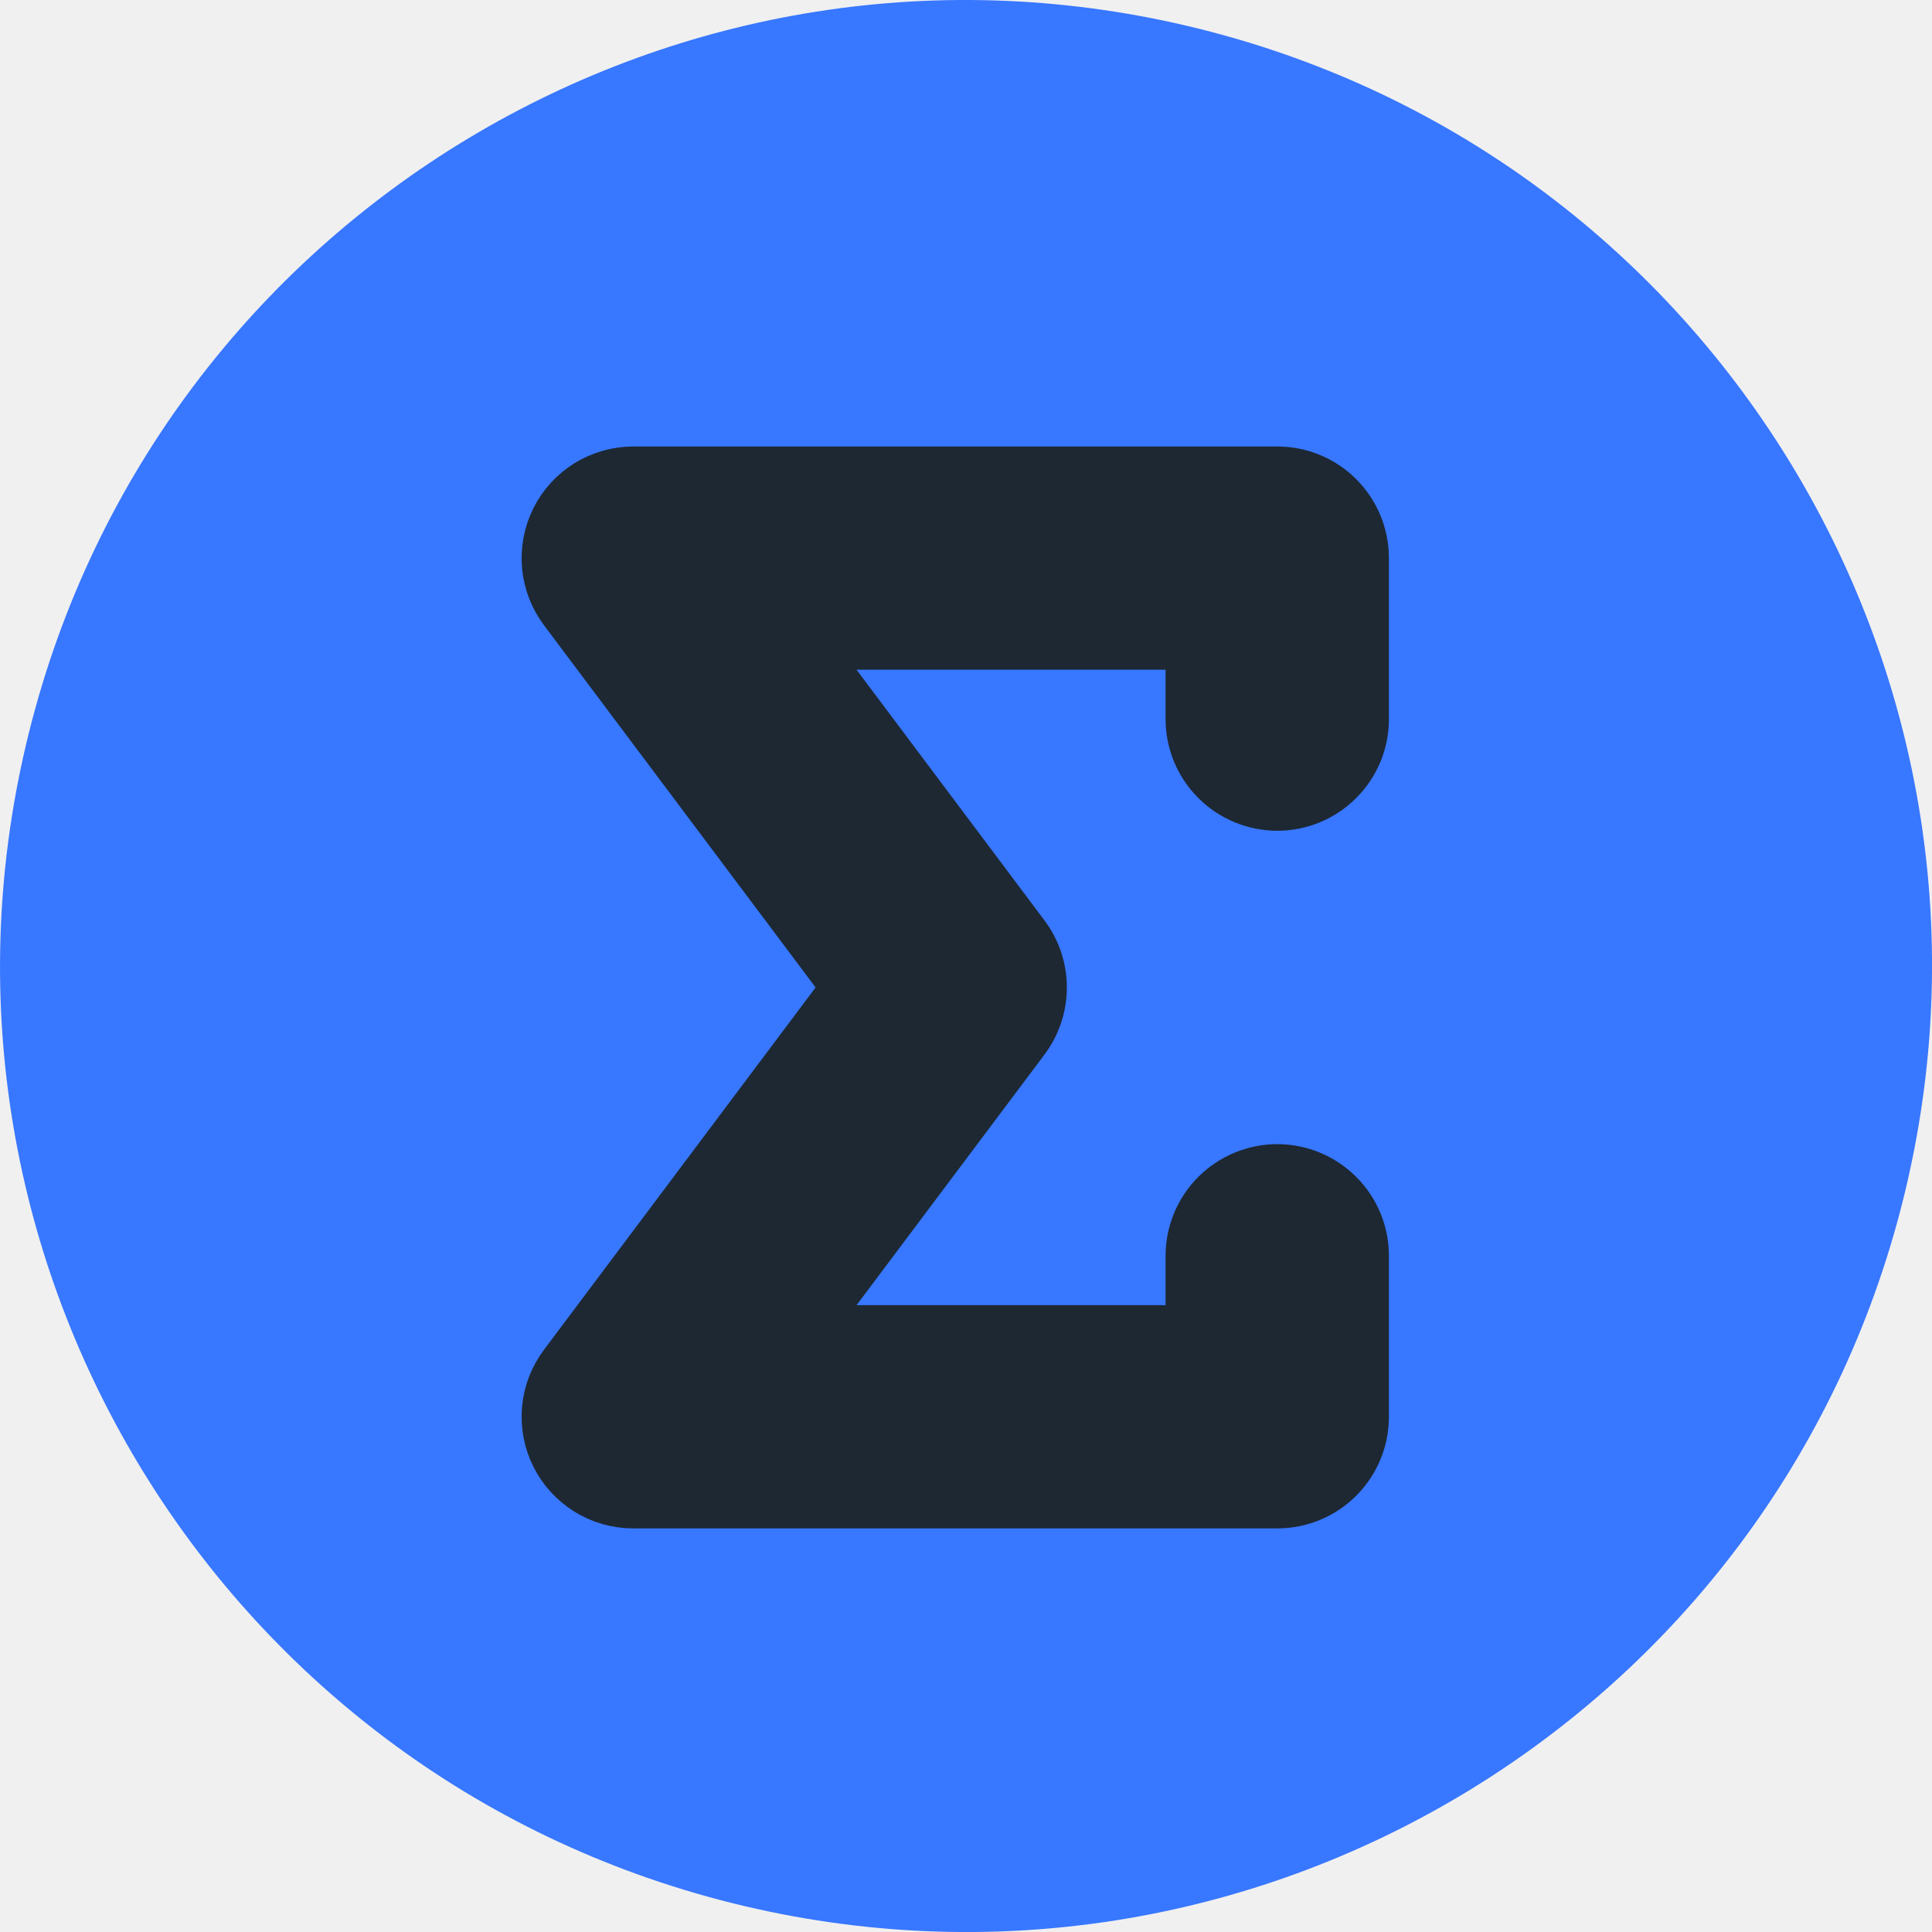
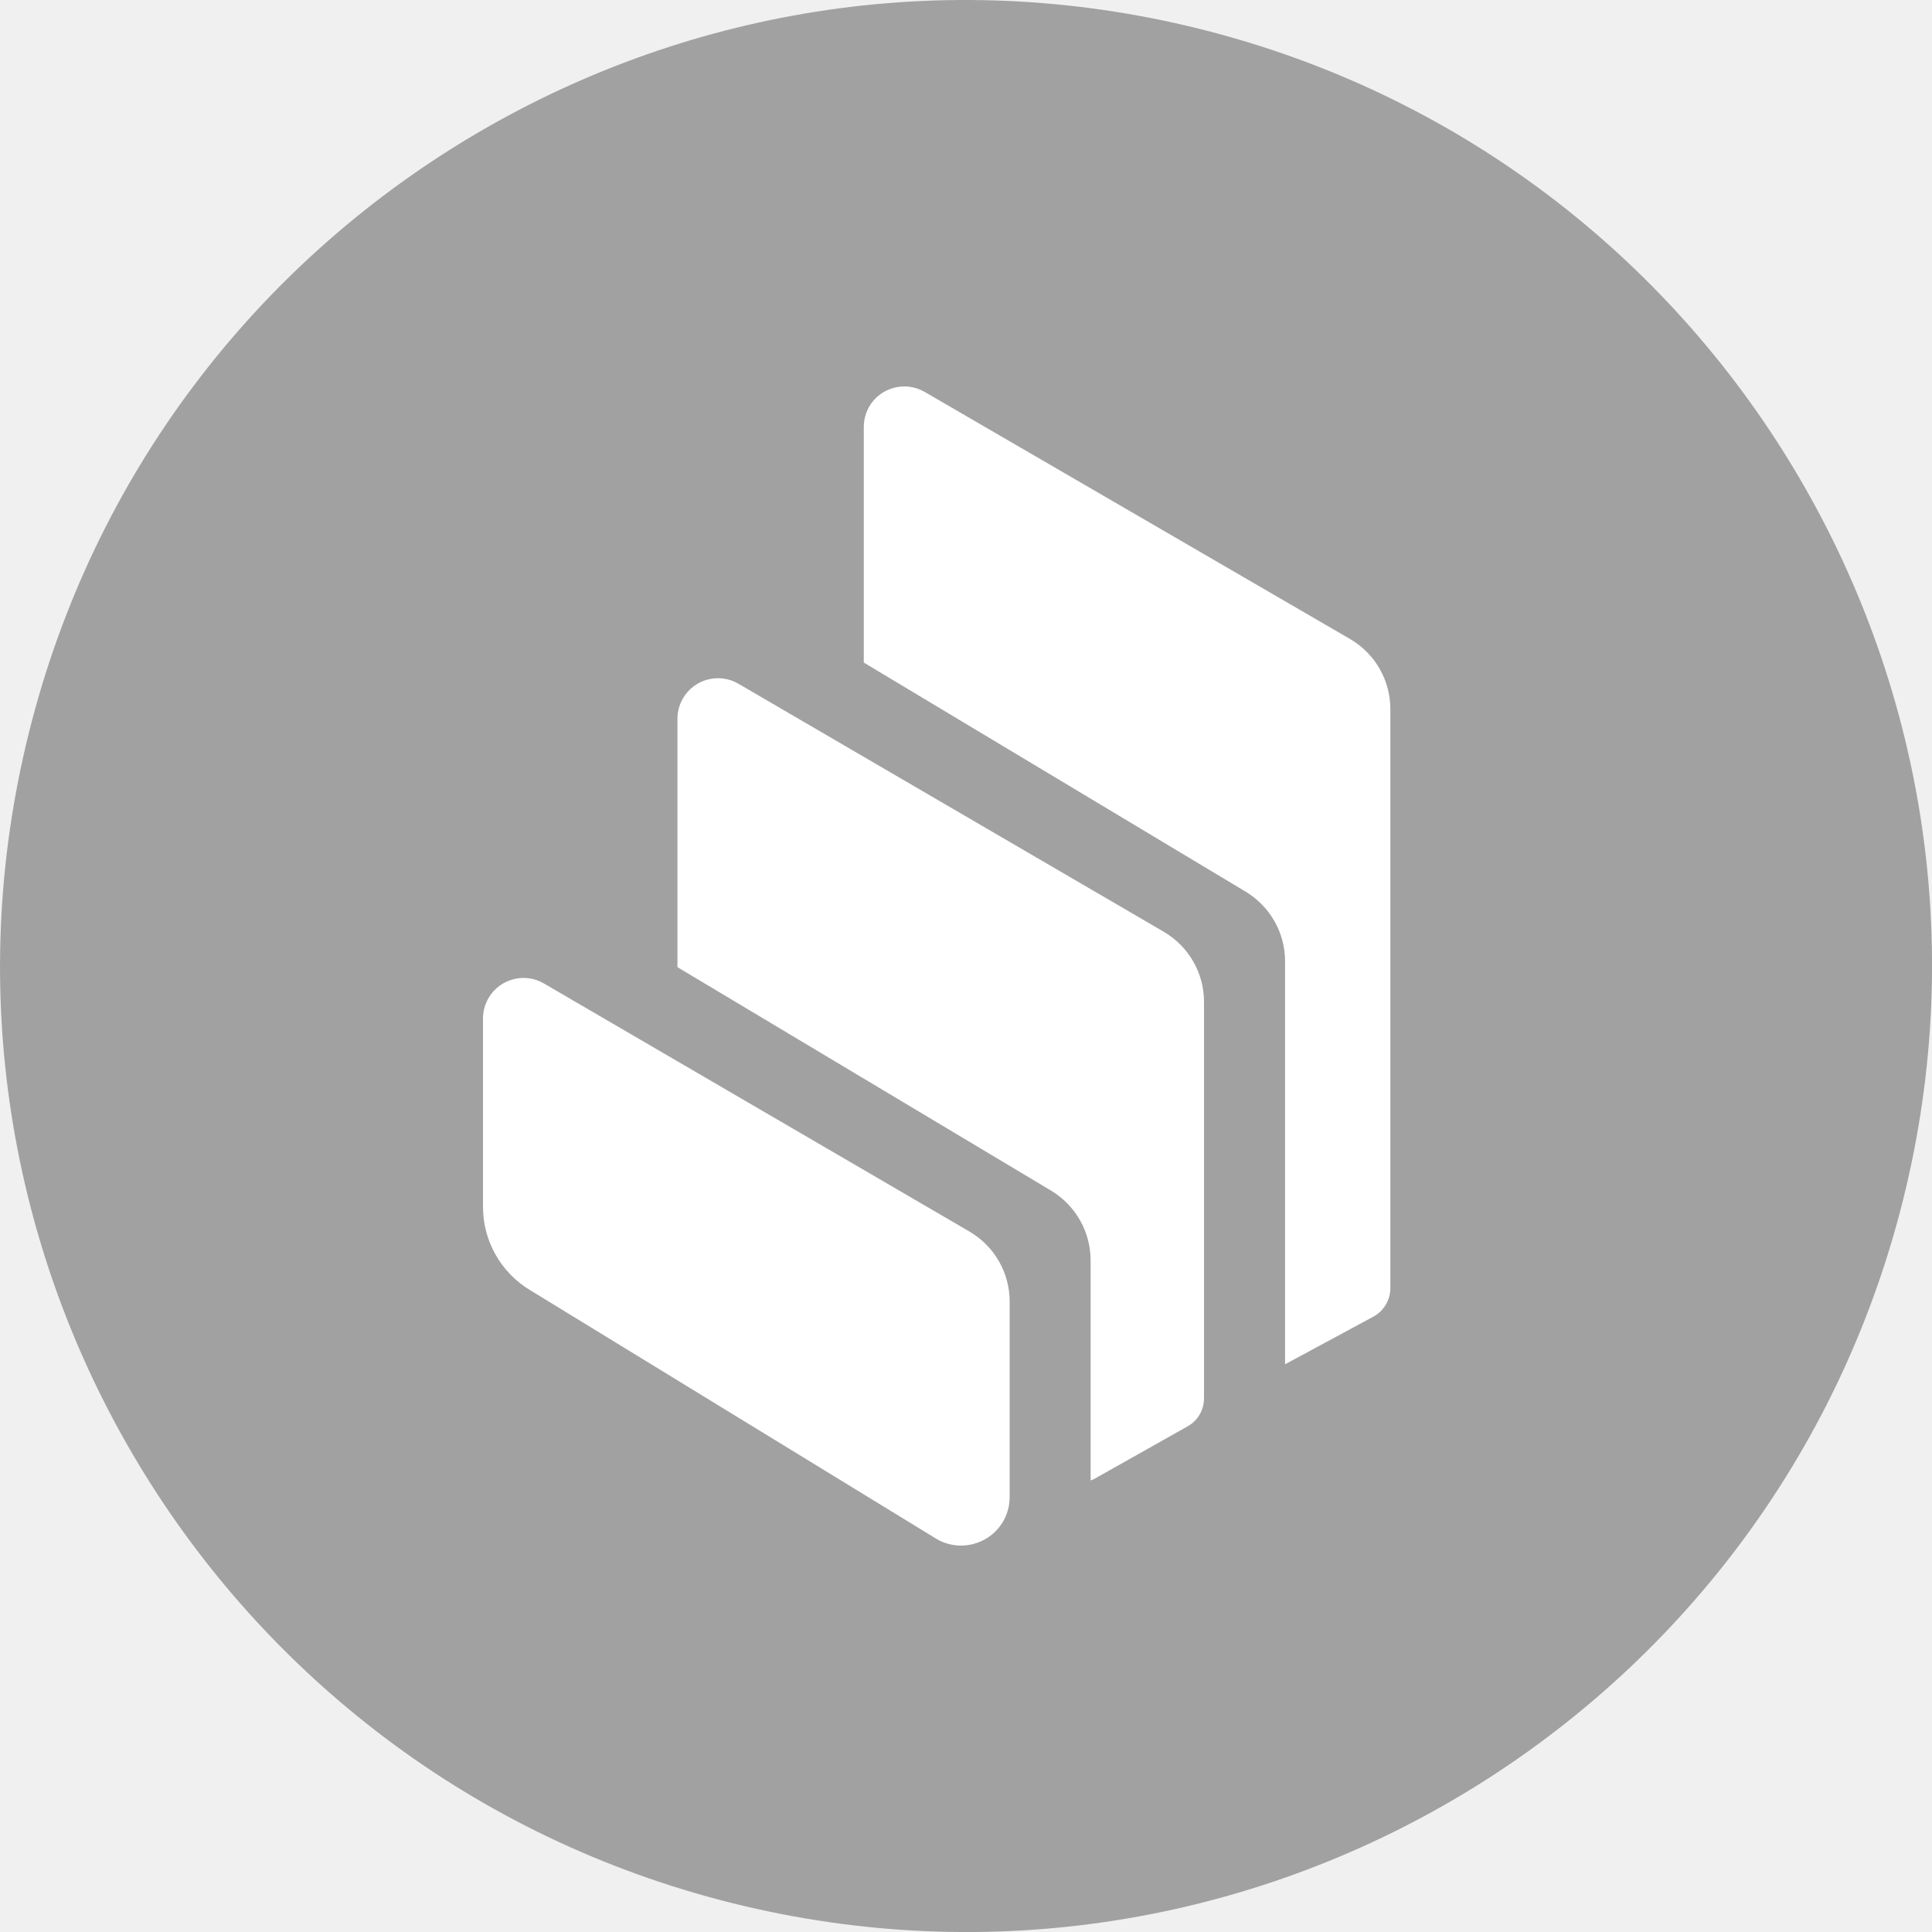
<svg xmlns="http://www.w3.org/2000/svg" width="20" height="20" viewBox="0 0 20 20" fill="none">
-   <g clip-path="url(#clip0_512_730)">
-     <path d="M19.701 12.419C18.365 17.776 12.938 21.037 7.58 19.701C2.224 18.365 -1.037 12.939 0.3 7.582C1.635 2.224 7.061 -1.036 12.418 0.299C17.776 1.635 21.037 7.062 19.701 12.419Z" fill="#3877FF" />
-     <path d="M13.223 4.922C13.449 4.922 13.667 5.012 13.827 5.172C13.988 5.333 14.078 5.551 14.078 5.778V7.445C14.078 7.672 13.988 7.889 13.827 8.049C13.667 8.21 13.449 8.3 13.223 8.3C12.996 8.3 12.778 8.21 12.617 8.049C12.457 7.889 12.366 7.672 12.366 7.445V6.633H8.267L10.573 9.709C10.684 9.857 10.744 10.037 10.744 10.222C10.744 10.407 10.684 10.588 10.573 10.736L8.267 13.811H12.366V12.999C12.366 12.773 12.457 12.555 12.617 12.395C12.778 12.235 12.996 12.144 13.223 12.144C13.449 12.144 13.667 12.235 13.827 12.395C13.988 12.555 14.078 12.773 14.078 12.999V14.666C14.078 14.893 13.988 15.111 13.827 15.272C13.667 15.432 13.449 15.522 13.223 15.522H6.556C6.397 15.522 6.241 15.478 6.105 15.394C5.97 15.31 5.861 15.191 5.79 15.049C5.719 14.907 5.689 14.748 5.703 14.589C5.717 14.431 5.776 14.28 5.871 14.153L8.818 10.222L5.871 6.292C5.776 6.165 5.717 6.013 5.703 5.855C5.689 5.697 5.719 5.537 5.79 5.395C5.861 5.253 5.97 5.134 6.105 5.05C6.241 4.967 6.397 4.922 6.556 4.922H13.223Z" fill="#1D2833" stroke="#1D2833" stroke-width="0.6" />
+   <g clip-path="url(#clip0_553_552)">
+     <path d="M19.701 12.419C18.365 17.776 12.938 21.037 7.58 19.701C2.224 18.365 -1.037 12.939 0.3 7.582C1.635 2.224 7.061 -1.036 12.418 0.299C17.776 1.635 21.037 7.062 19.701 12.419Z" fill="#A1A1A1" />
+     <path fill-rule="evenodd" clip-rule="evenodd" d="M5.482 13.352C5.183 13.17 5 12.844 5 12.495V10.543C5 10.468 5.02 10.396 5.057 10.332C5.173 10.132 5.431 10.064 5.631 10.181L10.036 12.749C10.294 12.9 10.452 13.175 10.452 13.474V15.496C10.452 15.588 10.427 15.68 10.379 15.759C10.233 15.996 9.924 16.071 9.687 15.926L5.482 13.352ZM12.048 9.646C12.305 9.797 12.464 10.072 12.464 10.371V14.474C12.464 14.596 12.399 14.708 12.293 14.766L11.329 15.309C11.317 15.316 11.303 15.321 11.29 15.325V13.047C11.29 12.752 11.135 12.479 10.882 12.326L7.013 10.012V7.44C7.013 7.365 7.033 7.293 7.07 7.229C7.187 7.029 7.444 6.961 7.644 7.078L12.048 9.646ZM13.976 6.615C14.234 6.765 14.393 7.042 14.393 7.341V13.335C14.393 13.458 14.325 13.571 14.217 13.63L13.303 14.123V9.95C13.303 9.656 13.148 9.384 12.896 9.231L8.942 6.859V4.419C8.942 4.345 8.962 4.273 8.998 4.209C9.114 4.009 9.372 3.941 9.572 4.057L13.976 6.615Z" fill="white" />
  </g>
  <defs>
-     <clipPath id="clip0_512_730">
+     <clipPath id="clip0_553_552">
      <rect width="20" height="20" fill="white" />
    </clipPath>
  </defs>
</svg>
